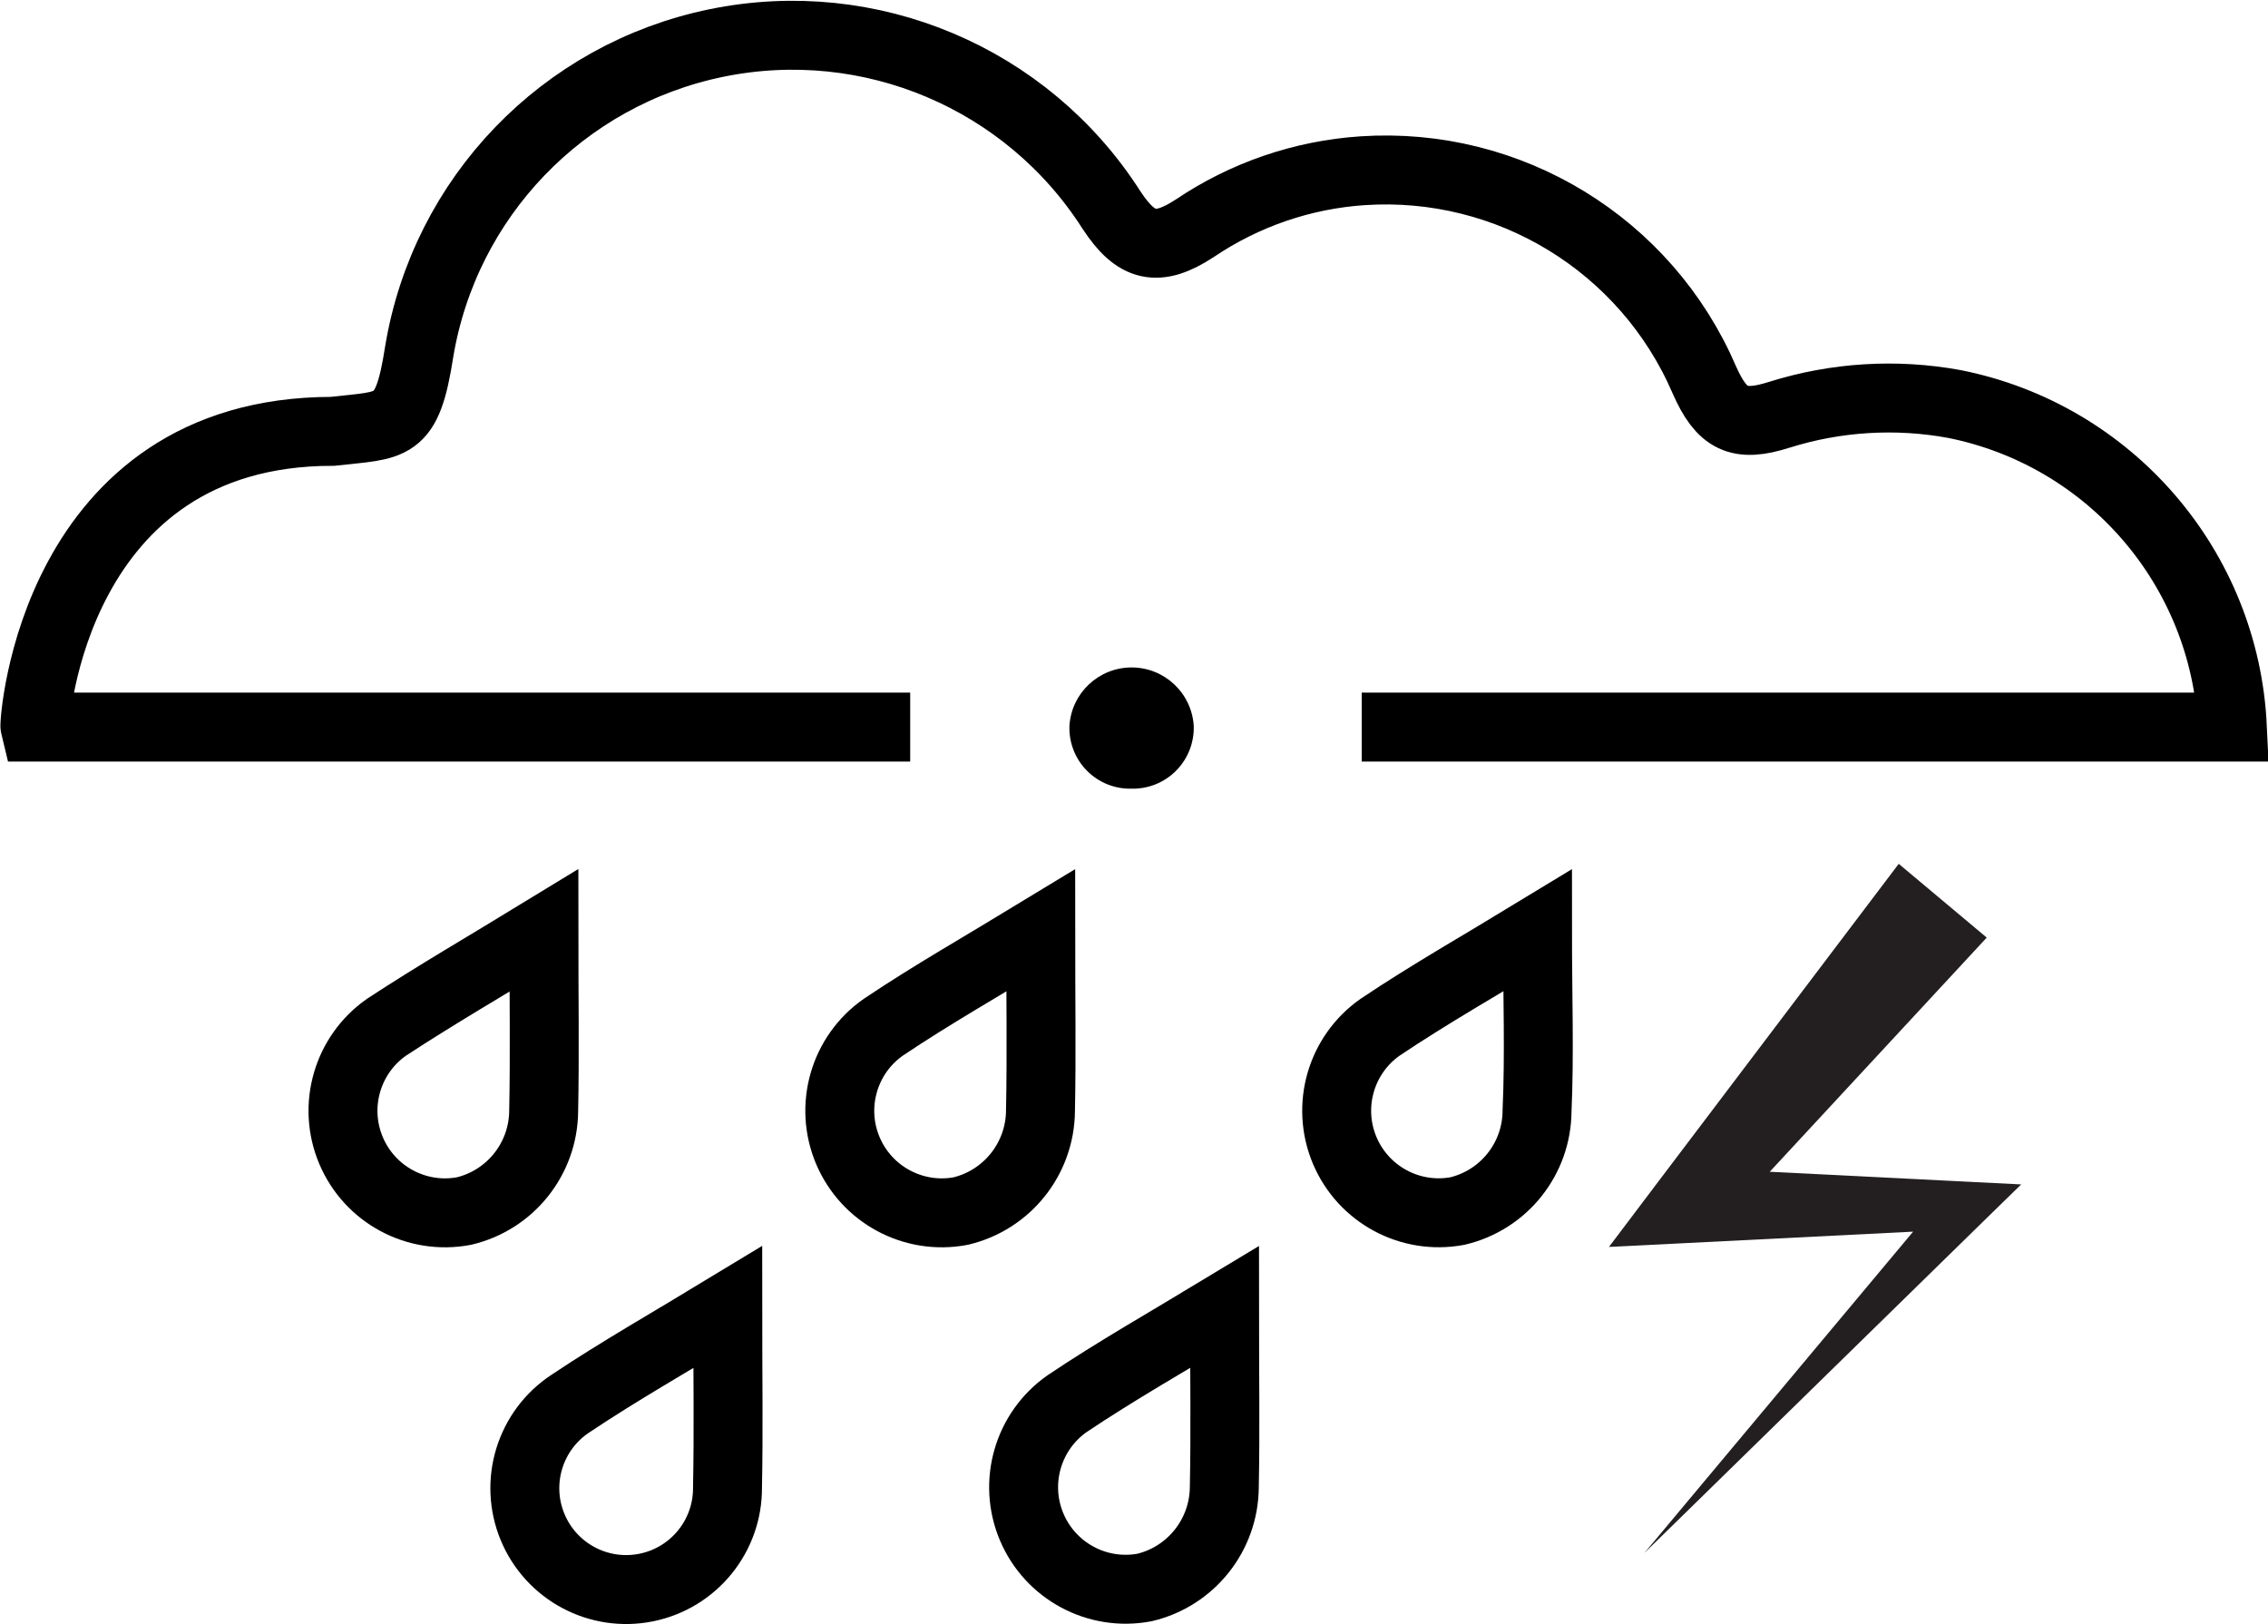
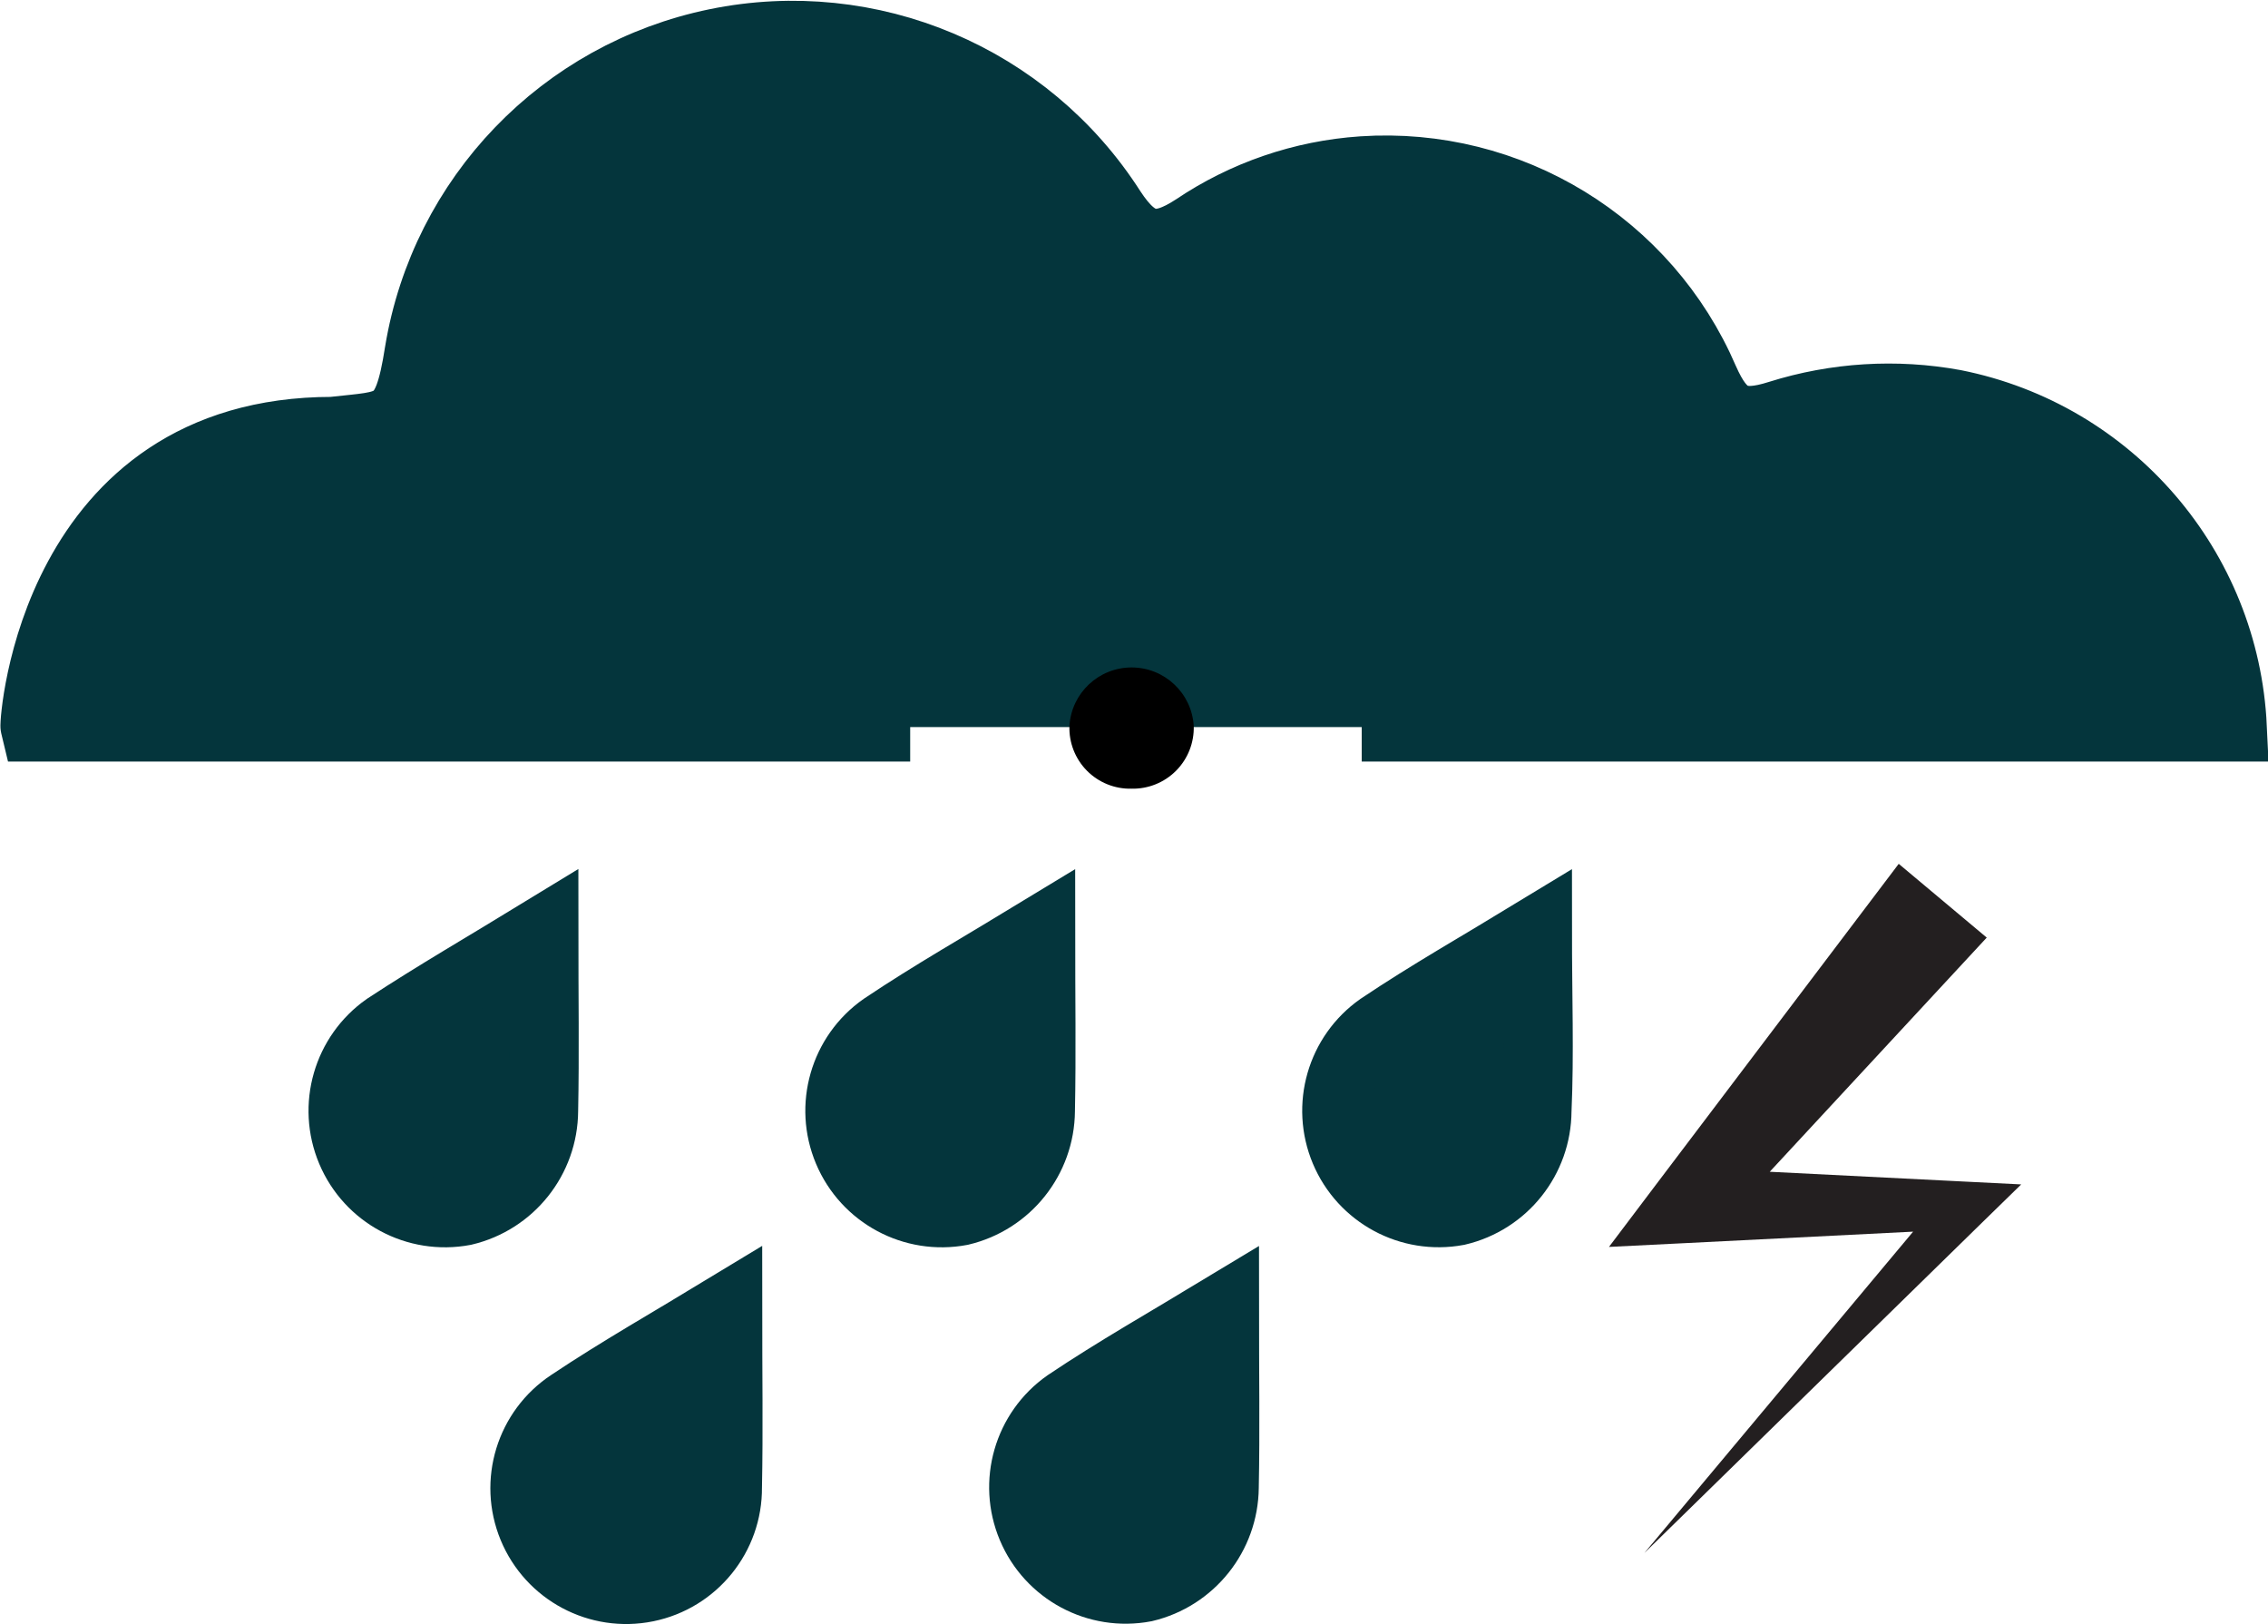
<svg xmlns="http://www.w3.org/2000/svg" viewBox="0 0 98.7 70.65">
  <defs>
-     <style>.cls-1{fill:none;stroke:#000;stroke-miterlimit:10;stroke-width:3px;}.cls-2{fill:#231f20;}</style>
+     <style>.cls-1{fill:#04353C;stroke:#04353C;stroke-miterlimit:10;stroke-width:3px;}.cls-2{fill:#231f20;}</style>
  </defs>
  <g id="Layer_2" data-name="Layer 2">
    <g id="Layer_1-2" data-name="Layer 1">
      <path class="cls-1" d="M23.67,40.49C21.2,42,19,43.27,16.82,44.7a4.44,4.44,0,0,0,3.37,8,4.51,4.51,0,0,0,3.47-4.36C23.71,45.86,23.67,43.38,23.67,40.49Z" />
      <path class="cls-1" d="M45.29,40.49c-2.48,1.51-4.72,2.78-6.85,4.21a4.44,4.44,0,0,0,3.37,8,4.52,4.52,0,0,0,3.47-4.36C45.33,45.86,45.29,43.38,45.29,40.49Z" />
      <path class="cls-1" d="M66.91,40.49c-2.48,1.51-4.72,2.78-6.85,4.21a4.44,4.44,0,0,0,3.36,8,4.5,4.5,0,0,0,3.47-4.36C67,45.86,66.91,43.38,66.91,40.49Z" />
      <path class="cls-1" d="M31.67,56.88c-2.47,1.5-4.71,2.77-6.85,4.2a4.41,4.41,0,1,0,6.84,3.64C31.71,62.24,31.67,59.77,31.67,56.88Z" />
      <path class="cls-1" d="M53.29,56.88c-2.48,1.5-4.72,2.77-6.85,4.2a4.44,4.44,0,0,0,3.37,8,4.52,4.52,0,0,0,3.47-4.35C53.33,62.24,53.29,59.77,53.29,56.88Z" />
      <path class="cls-1" d="M59.26,31.64H97.15a15.06,15.06,0,0,0-12.1-14.06,15.87,15.87,0,0,0-7.62.47c-1.76.56-2.5.2-3.26-1.52a15.1,15.1,0,0,0-14.88-9.1A14.82,14.82,0,0,0,52,9.93c-1.62,1.06-2.55.86-3.63-.79a16.47,16.47,0,0,0-30.13,6.18c-.53,3.41-1.13,3.15-3.77,3.45-12.16,0-13,12.67-12.95,12.87H39.61" />
      <path d="M49.24,34.32a2.64,2.64,0,0,1-2.7-2.73,2.71,2.71,0,0,1,5.41,0A2.65,2.65,0,0,1,49.24,34.32Z" />
      <polygon class="cls-2" points="86.46 40.8 74.69 53.5 73.44 50.81 85.56 51.42 87.96 51.54 86.31 53.15 71.56 67.58 84.8 51.75 85.56 53.48 73.44 54.09 70.02 54.26 72.18 51.4 82.63 37.59 86.46 40.8" />
    </g>
  </g>
</svg>
